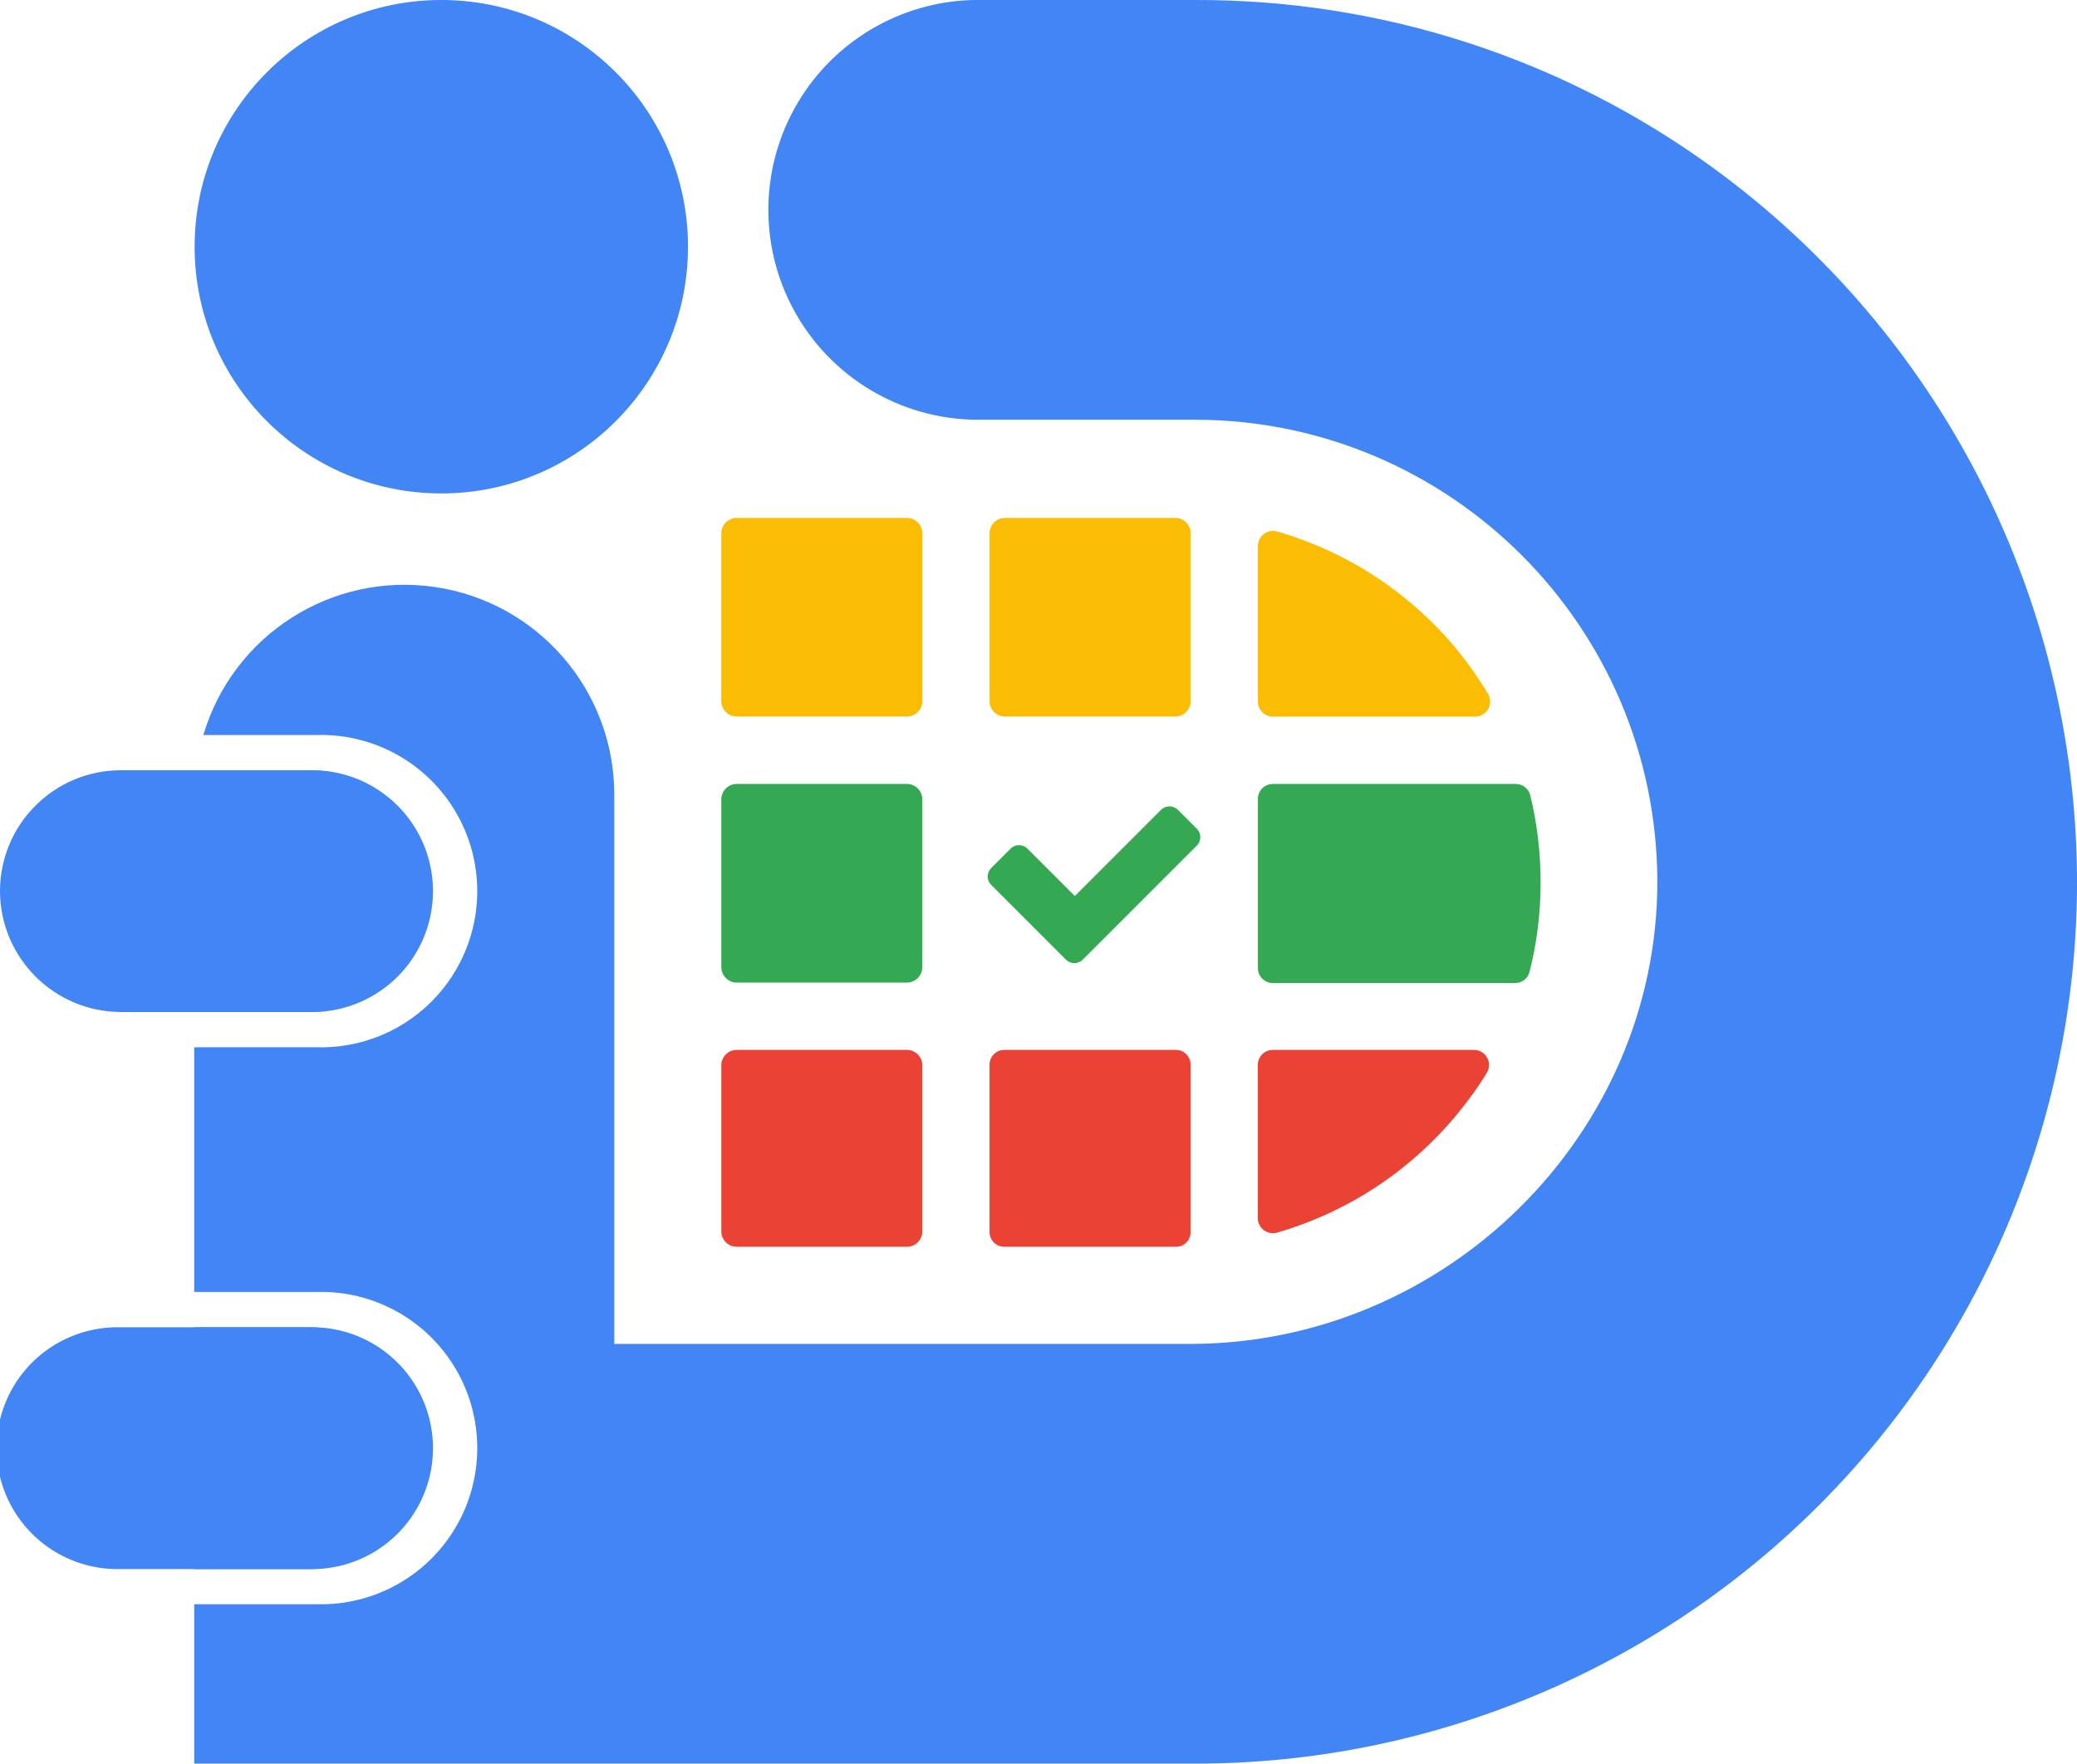
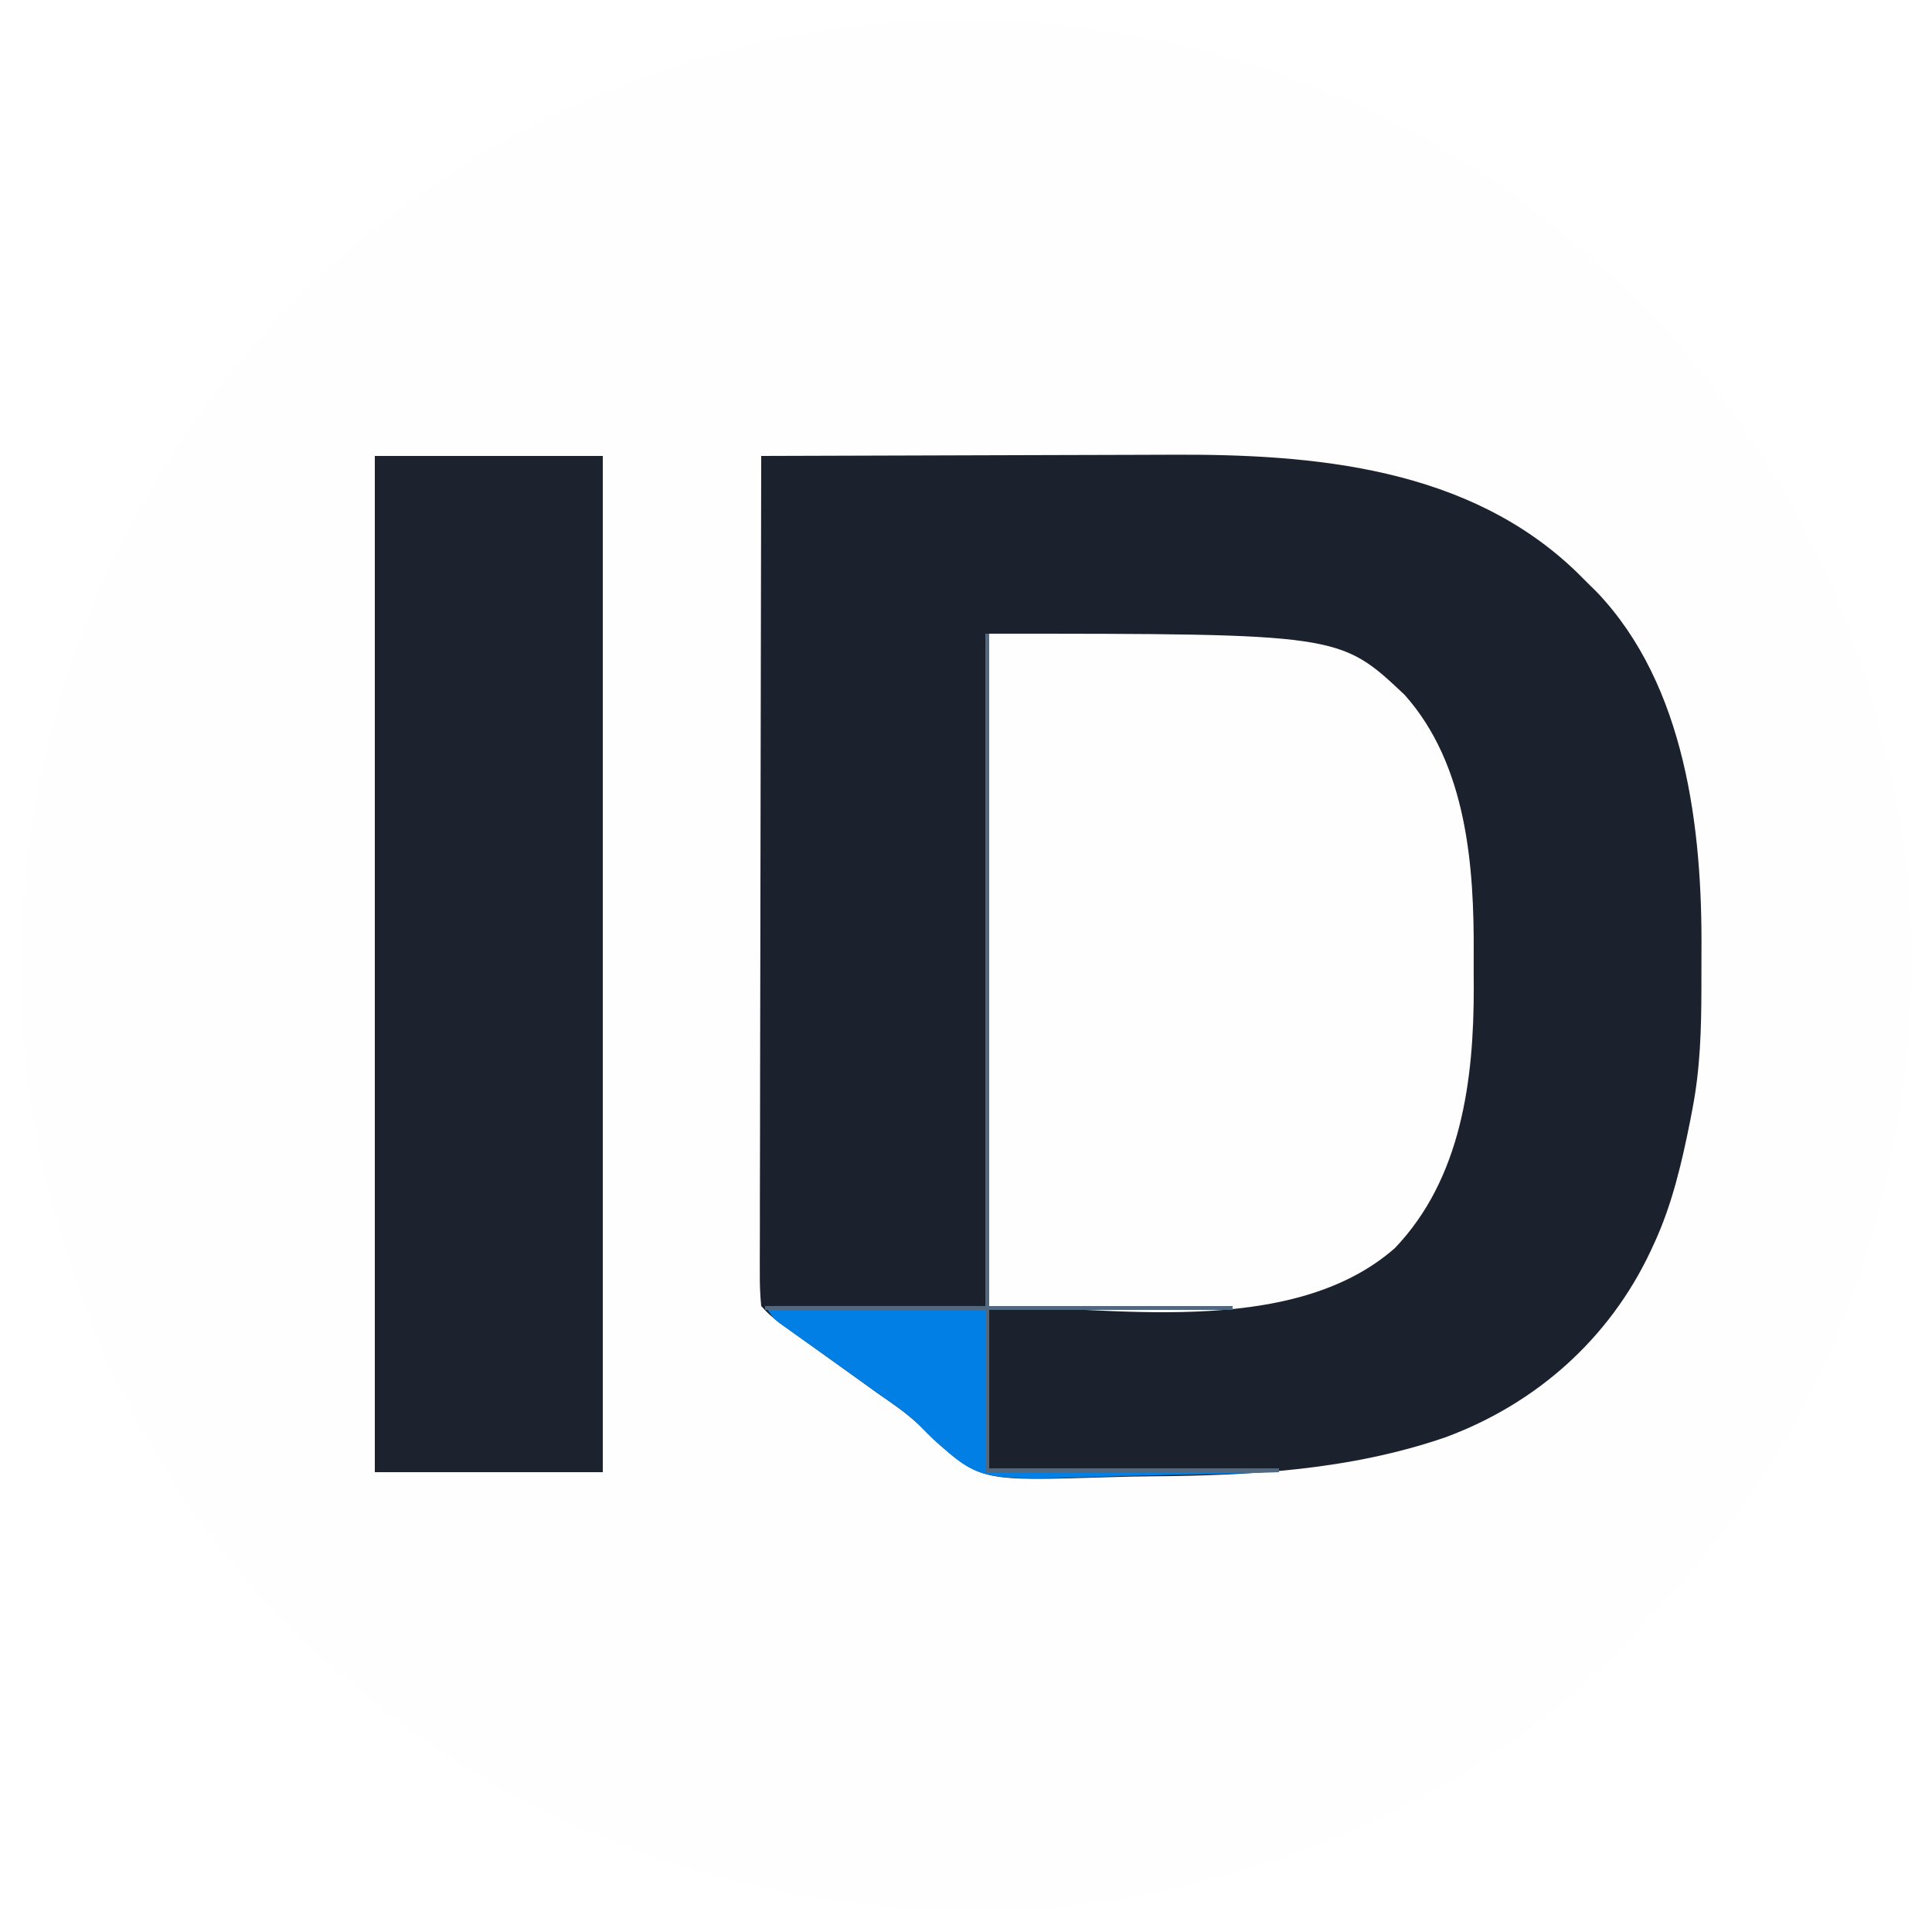
- <svg xmlns="http://www.w3.org/2000/svg" viewBox="0 0 213.86 181.57">
-   <defs>
-     <style>.cls-1{fill:#4285f4;}.cls-2,.cls-6{fill:#ea4335;}.cls-3,.cls-5{fill:#34a853;}.cls-4,.cls-7{fill:#fbbc04;}.cls-4,.cls-5,.cls-6{fill-rule:evenodd;}</style>
-   </defs>
-   <g id="Layer_2" data-name="Layer 2">
-     <g id="Layer_1-2" data-name="Layer 1">
-       <path class="cls-1" d="M31.78,104.19H20V81.84a21.26,21.26,0,0,1,.15-2.54H31.78a12.45,12.45,0,1,1,0,24.89Z" />
-       <path class="cls-1" d="M31.78,161.54H20V136.65H31.78a12.45,12.45,0,1,1,0,24.89Z" />
-       <path class="cls-1" d="M213.86,90.21a90.77,90.77,0,0,1-90.78,91.36H20V165.16H32.66a16.08,16.08,0,1,0,0-32.15H20V107.82H32.66a16.08,16.08,0,1,0,0-32.15H20.94a21.6,21.6,0,0,1,42.31,6.17v56.52h59.3c26.2,0,48.13-21.44,48.1-47.64a47.66,47.66,0,0,0-47.57-47.51H101.19a21.61,21.61,0,1,1,0-43.21h21.89A90.1,90.1,0,0,1,176.4,17.29a91.08,91.08,0,0,1,37.46,72.92Z" />
-       <rect class="cls-1" x="20.04" width="50.8" height="50.8" rx="25.4" />
-       <path class="cls-1" d="M44.23,149.09a12.44,12.44,0,0,1-12.45,12.45H12.45a12.45,12.45,0,1,1,0-24.89H31.78A12.45,12.45,0,0,1,44.23,149.09Z" />
-       <path class="cls-1" d="M44.23,91.75a12.44,12.44,0,0,1-12.45,12.44H12.45A12.48,12.48,0,0,1,0,91.75,12.45,12.45,0,0,1,12.45,79.3H31.78A12.45,12.45,0,0,1,44.23,91.75Z" />
-       <rect class="cls-2" x="74.27" y="108.09" width="20.7" height="20.27" rx="1.59" />
-       <rect class="cls-3" x="74.27" y="80.71" width="20.7" height="20.45" rx="1.59" />
-       <path class="cls-4" d="M129.52,56.21a1.56,1.56,0,0,1,2-1.49,37.53,37.53,0,0,1,18.7,12.41,37.15,37.15,0,0,1,3,4.31,1.55,1.55,0,0,1-1.33,2.34H131.06a1.55,1.55,0,0,1-1.54-1.55Z" />
-       <path class="cls-5" d="M131.06,80.71h25a1.54,1.54,0,0,1,1.5,1.15,37.75,37.75,0,0,1,1.07,9,37.36,37.36,0,0,1-1.14,9.21,1.53,1.53,0,0,1-1.49,1.14H131.06a1.54,1.54,0,0,1-1.54-1.54V82.25A1.54,1.54,0,0,1,131.06,80.71Z" />
-       <path class="cls-6" d="M103.4,108.09h17.68a1.51,1.51,0,0,1,1.51,1.52v17.27a1.49,1.49,0,0,1-1.48,1.48H103.4a1.51,1.51,0,0,1-1.51-1.51V109.61A1.52,1.52,0,0,1,103.4,108.09Z" />
-       <rect class="cls-7" x="101.89" y="53.32" width="20.71" height="20.45" rx="1.59" />
-       <rect class="cls-7" x="74.27" y="53.32" width="20.7" height="20.45" rx="1.59" />
-       <path class="cls-6" d="M131.06,108.09h20.71a1.55,1.55,0,0,1,1.33,2.35,36.38,36.38,0,0,1-2.89,4.06,37.64,37.64,0,0,1-18.7,12.4,1.56,1.56,0,0,1-2-1.49V109.64A1.55,1.55,0,0,1,131.06,108.09Z" />
-       <path class="cls-3" d="M123.18,87.11,111.49,98.8a1.22,1.22,0,0,1-1.73,0l-7.7-7.7a1.22,1.22,0,0,1,0-1.73l2-2a1.22,1.22,0,0,1,1.73,0l4.88,4.88,8.88-8.88a1.24,1.24,0,0,1,1.73,0l2,2A1.23,1.23,0,0,1,123.18,87.11Z" />
-     </g>
-   </g>
+ <svg xmlns="http://www.w3.org/2000/svg" version="1.1" width="500" height="500">
+   <path d="M0 0 C1.54 1.349 3.07 2.707 4.6 4.068 C5.098 4.504 5.596 4.94 6.109 5.39 C36.384 31.955 58.94 66.251 72.6 104.068 C73.066 105.357 73.066 105.357 73.542 106.672 C78.8 121.508 82.117 136.538 84.6 152.068 C84.733 152.887 84.866 153.707 85.002 154.552 C88.692 178.557 87.616 204.208 83.6 228.068 C83.367 229.462 83.367 229.462 83.128 230.885 C75.356 275.114 55.042 317.978 23.967 350.583 C21.981 352.668 20.126 354.792 18.288 357.005 C-19.595 400.35 -80.186 426.167 -136.8 430.841 C-203.031 435.018 -267.741 415.342 -317.938 371.346 C-319.263 370.187 -320.602 369.042 -321.943 367.9 C-368.287 327.604 -396.076 267.24 -401.173 206.556 C-402.49 186.313 -401.768 166.083 -398.4 146.068 C-398.244 145.138 -398.089 144.208 -397.928 143.25 C-390.163 99.06 -369.922 58.643 -340.4 25.068 C-339.615 24.17 -338.83 23.273 -338.021 22.349 C-329.78 13.062 -321.151 4.759 -311.4 -2.932 C-309.954 -4.104 -309.954 -4.104 -308.478 -5.3 C-280.884 -27.221 -248.542 -42.469 -214.4 -50.932 C-213.195 -51.237 -211.989 -51.541 -210.748 -51.854 C-137.5 -68.299 -56.898 -49.101 0 0 Z " fill="#FEFEFE" transform="translate(407.3999,62.93237)" />
+   <path d="M0 0 C16.944 -0.071 33.888 -0.123 50.831 -0.155 C58.701 -0.171 66.571 -0.192 74.441 -0.226 C81.312 -0.257 88.183 -0.276 95.055 -0.282 C98.682 -0.286 102.31 -0.295 105.937 -0.317 C143.094 -0.536 183.181 2.951 211.25 30.254 C212.611 31.613 212.611 31.613 214 33 C215.114 34.096 215.114 34.096 216.25 35.215 C239.272 59.361 243.594 96.589 243.336 128.323 C243.312 131.46 243.316 134.596 243.322 137.732 C243.308 148.333 243.021 158.565 241 169 C240.727 170.444 240.727 170.444 240.448 171.916 C238.247 182.922 235.75 193.784 231 204 C230.593 204.882 230.593 204.882 230.177 205.782 C219.492 228.479 200.559 245.314 177 254 C152.269 262.478 126.594 263.892 100.687 264.071 C97.299 264.097 93.917 264.168 90.531 264.276 C56.875 265.328 56.875 265.328 44.635 254.5 C43.375 253.292 42.131 252.067 40.906 250.823 C37.558 247.62 33.734 245.075 29.938 242.438 C28.464 241.379 26.993 240.318 25.523 239.254 C22.345 236.965 19.161 234.683 15.977 232.402 C15.154 231.812 14.332 231.222 13.485 230.614 C11.907 229.481 10.329 228.352 8.748 227.224 C8.038 226.715 7.329 226.205 6.598 225.68 C5.974 225.234 5.35 224.787 4.707 224.328 C2.949 222.96 1.451 221.695 0 220 C-0.289 217.026 -0.391 214.262 -0.361 211.287 C-0.363 210.386 -0.366 209.485 -0.369 208.557 C-0.373 205.526 -0.357 202.495 -0.341 199.464 C-0.34 197.296 -0.34 195.128 -0.342 192.96 C-0.343 187.064 -0.325 181.168 -0.304 175.271 C-0.285 169.113 -0.284 162.956 -0.28 156.798 C-0.271 145.132 -0.246 133.466 -0.216 121.8 C-0.183 108.521 -0.166 95.242 -0.151 81.962 C-0.12 54.642 -0.067 27.321 0 0 Z " fill="#1B212D" transform="translate(197,118)" />
+   <path d="M0 0 C90.727 0 90.727 0 107.5 15.812 C123.612 33.849 125.547 60.071 125.391 83.168 C125.375 85.998 125.391 88.826 125.41 91.656 C125.437 115.498 122.176 141.038 105 159 C77.906 182.847 29.599 174 0 174 C0 116.58 0 59.16 0 0 Z " fill="#FEFEFE" transform="translate(256,164)" />
+   <path d="M0 0 C19.47 0 38.94 0 59 0 C59 86.79 59 173.58 59 263 C39.53 263 20.06 263 0 263 C0 176.21 0 89.42 0 0 Z " fill="#1C222E" transform="translate(97,118)" />
+   <path d="M0 0 C0.33 0 0.66 0 1 0 C1 57.42 1 114.84 1 174 C21.79 174 42.58 174 64 174 C64 174.33 64 174.66 64 175 C43.21 175 22.42 175 1 175 C1 188.53 1 202.06 1 216 C25.75 216 50.5 216 76 216 C76 216.33 76 216.66 76 217 C66.42 217.327 56.842 217.575 47.257 217.725 C42.804 217.798 38.355 217.896 33.904 218.056 C-1.385 219.295 -1.385 219.295 -13.444 208.513 C-14.688 207.303 -15.914 206.075 -17.12 204.827 C-20.44 201.601 -24.267 199.07 -28.062 196.438 C-29.534 195.379 -31.005 194.318 -32.473 193.254 C-35.66 190.959 -38.857 188.678 -42.059 186.402 C-42.885 185.812 -43.712 185.222 -44.564 184.614 C-46.153 183.479 -47.745 182.35 -49.34 181.224 C-50.053 180.715 -50.766 180.205 -51.5 179.68 C-52.129 179.234 -52.758 178.787 -53.406 178.328 C-55 177 -55 177 -57 174 C-38.19 174 -19.38 174 0 174 C0 116.58 0 59.16 0 0 Z " fill="#027FE5" transform="translate(255,164)" />
+   <path d="M0 0 C0.33 0 0.66 0 1 0 C1 57.42 1 114.84 1 174 C21.79 174 42.58 174 64 174 C64 174.33 64 174.66 64 175 C43.21 175 22.42 175 1 175 C1 188.53 1 202.06 1 216 C25.75 216 50.5 216 76 216 C76 216.33 76 216.66 76 217 C50.92 217 25.84 217 0 217 C0 203.14 0 189.28 0 175 C-18.81 175 -37.62 175 -57 175 C-57 174.67 -57 174.34 -57 174 C-38.19 174 -19.38 174 0 174 C0 116.58 0 59.16 0 0 Z " fill="#52687F" transform="translate(255,164)" />
</svg>
